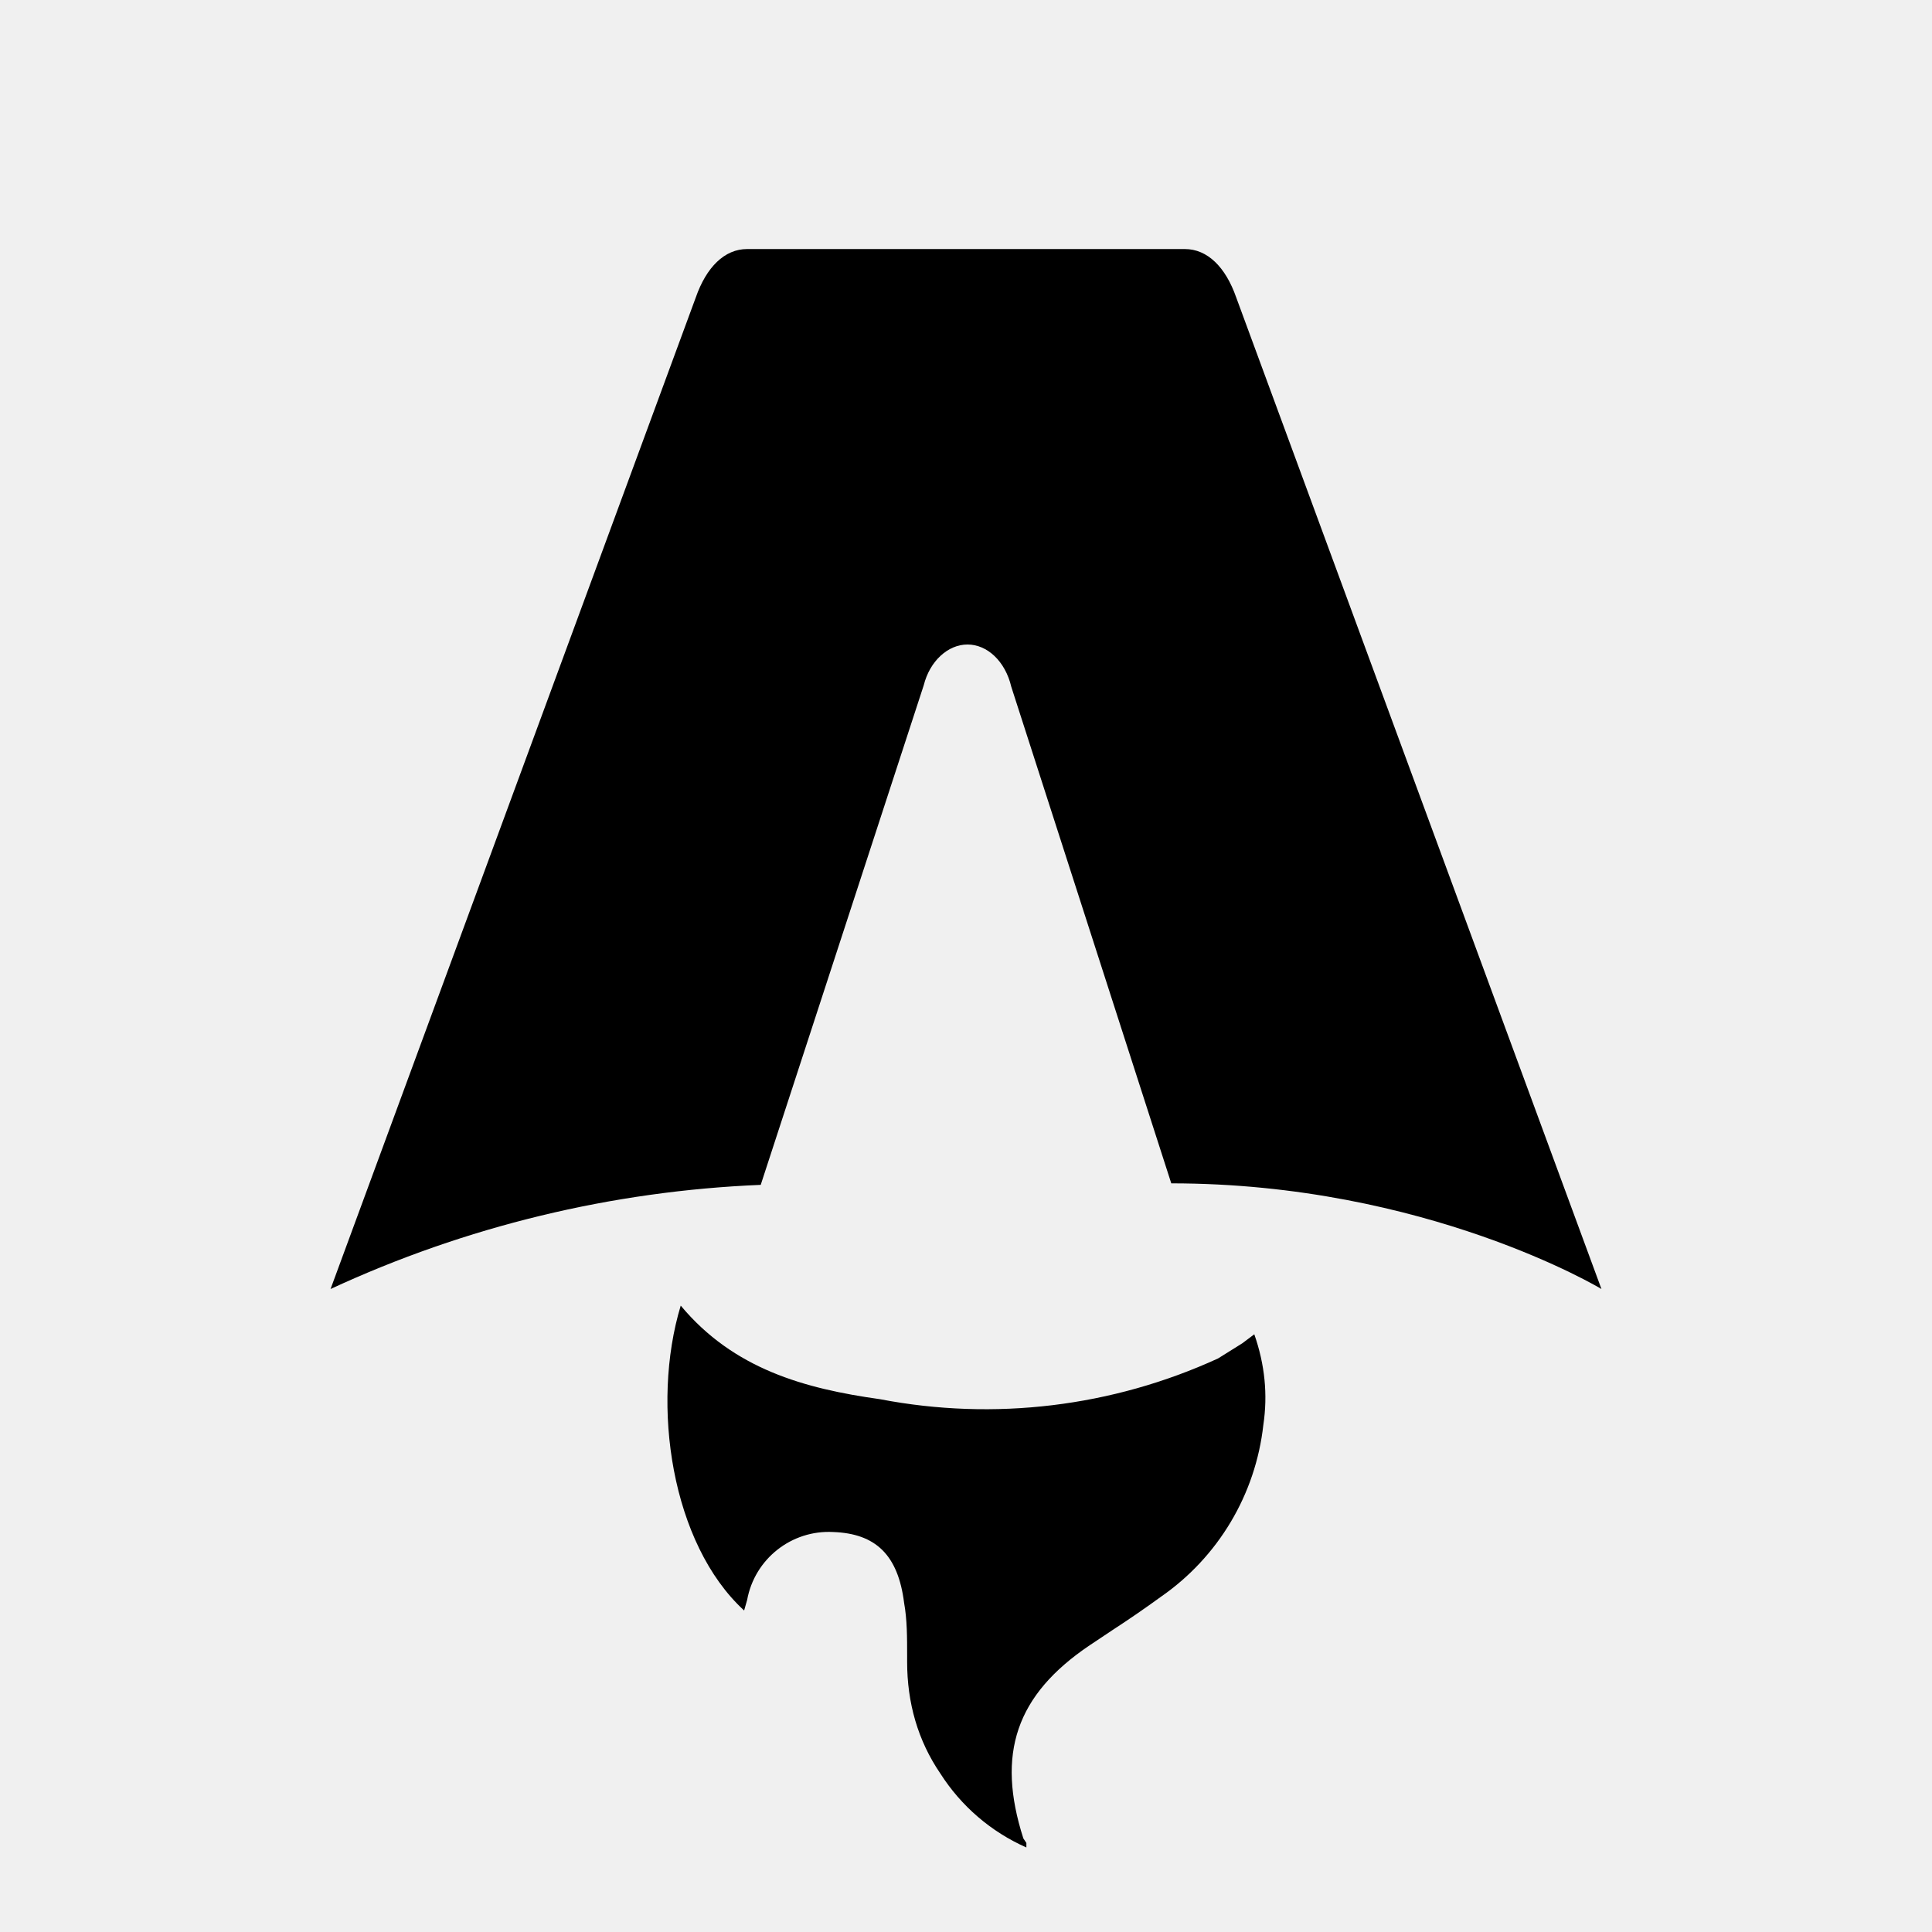
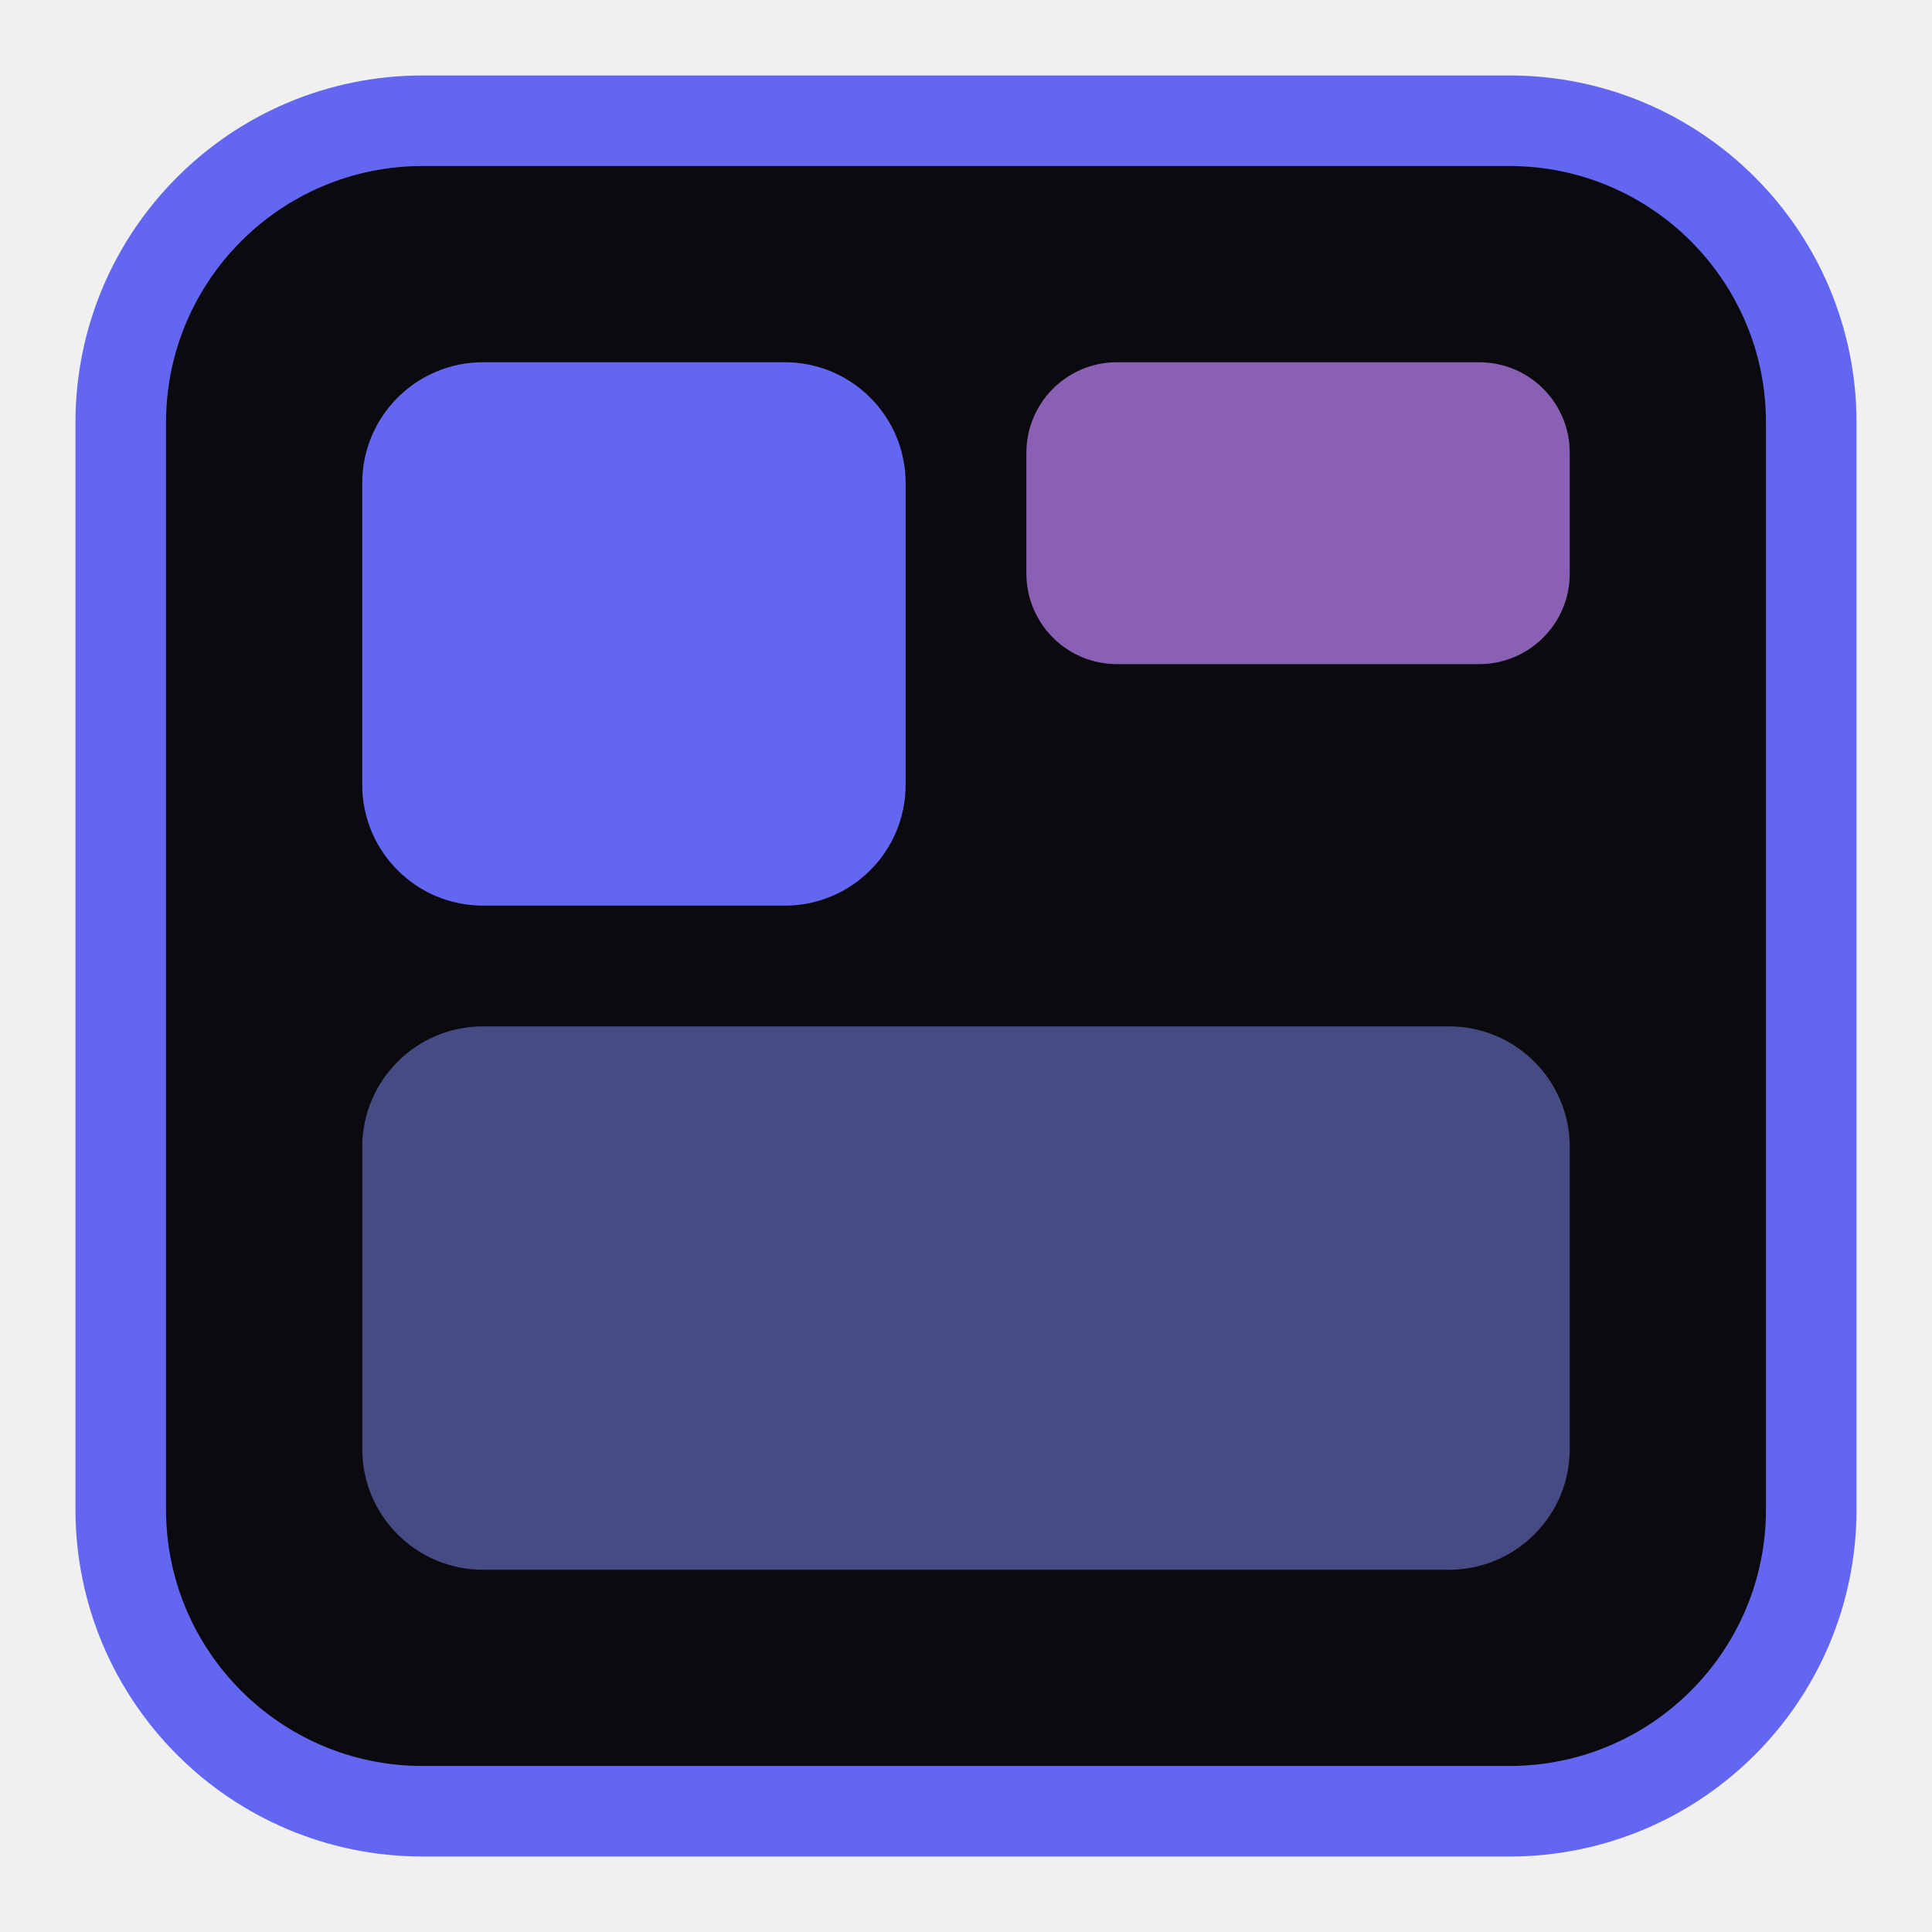
- <svg xmlns="http://www.w3.org/2000/svg" fill="none" viewBox="0 0 128 128">
-   <path d="M50.4 78.5a75.1 75.1 0 0 0-28.5 6.9l24.2-65.7c.7-2 1.9-3.2 3.4-3.2h29c1.5 0 2.7 1.2 3.4 3.2l24.2 65.7s-11.6-7-28.5-7L67 45.5c-.4-1.7-1.6-2.8-2.9-2.8-1.3 0-2.5 1.1-2.9 2.7L50.4 78.5Zm-1.1 28.2Zm-4.2-20.2c-2 6.6-.6 15.8 4.2 20.2a17.5 17.5 0 0 1 .2-.7 5.5 5.5 0 0 1 5.7-4.5c2.8.1 4.3 1.5 4.7 4.7.2 1.1.2 2.3.2 3.5v.4c0 2.7.7 5.2 2.2 7.4a13 13 0 0 0 5.7 4.9v-.3l-.2-.3c-1.8-5.6-.5-9.5 4.4-12.8l1.5-1a73 73 0 0 0 3.2-2.2 16 16 0 0 0 6.8-11.4c.3-2 .1-4-.6-6l-.8.6-1.6 1a37 37 0 0 1-22.4 2.7c-5-.7-9.7-2-13.2-6.2Z" />
-   <style>
-         path { fill: #000; }
-         @media (prefers-color-scheme: dark) {
-             path { fill: #FFF; }
-         }
-     </style>
+ <svg xmlns="http://www.w3.org/2000/svg" width="32" height="32" viewBox="0 0 32 32">
+   <rect x="2" y="2" width="28" height="28" rx="5" fill="#0a0a0f" stroke="#6366f1" stroke-width="1.5" />
+   <rect x="6" y="6" width="9" height="9" rx="2" fill="#6366f1" />
+   <rect x="17" y="6" width="9" height="5" rx="1.5" fill="#c084fc" opacity="0.7" />
+   <rect x="6" y="17" width="20" height="9" rx="2" fill="#818cf8" opacity="0.5" />
</svg>
